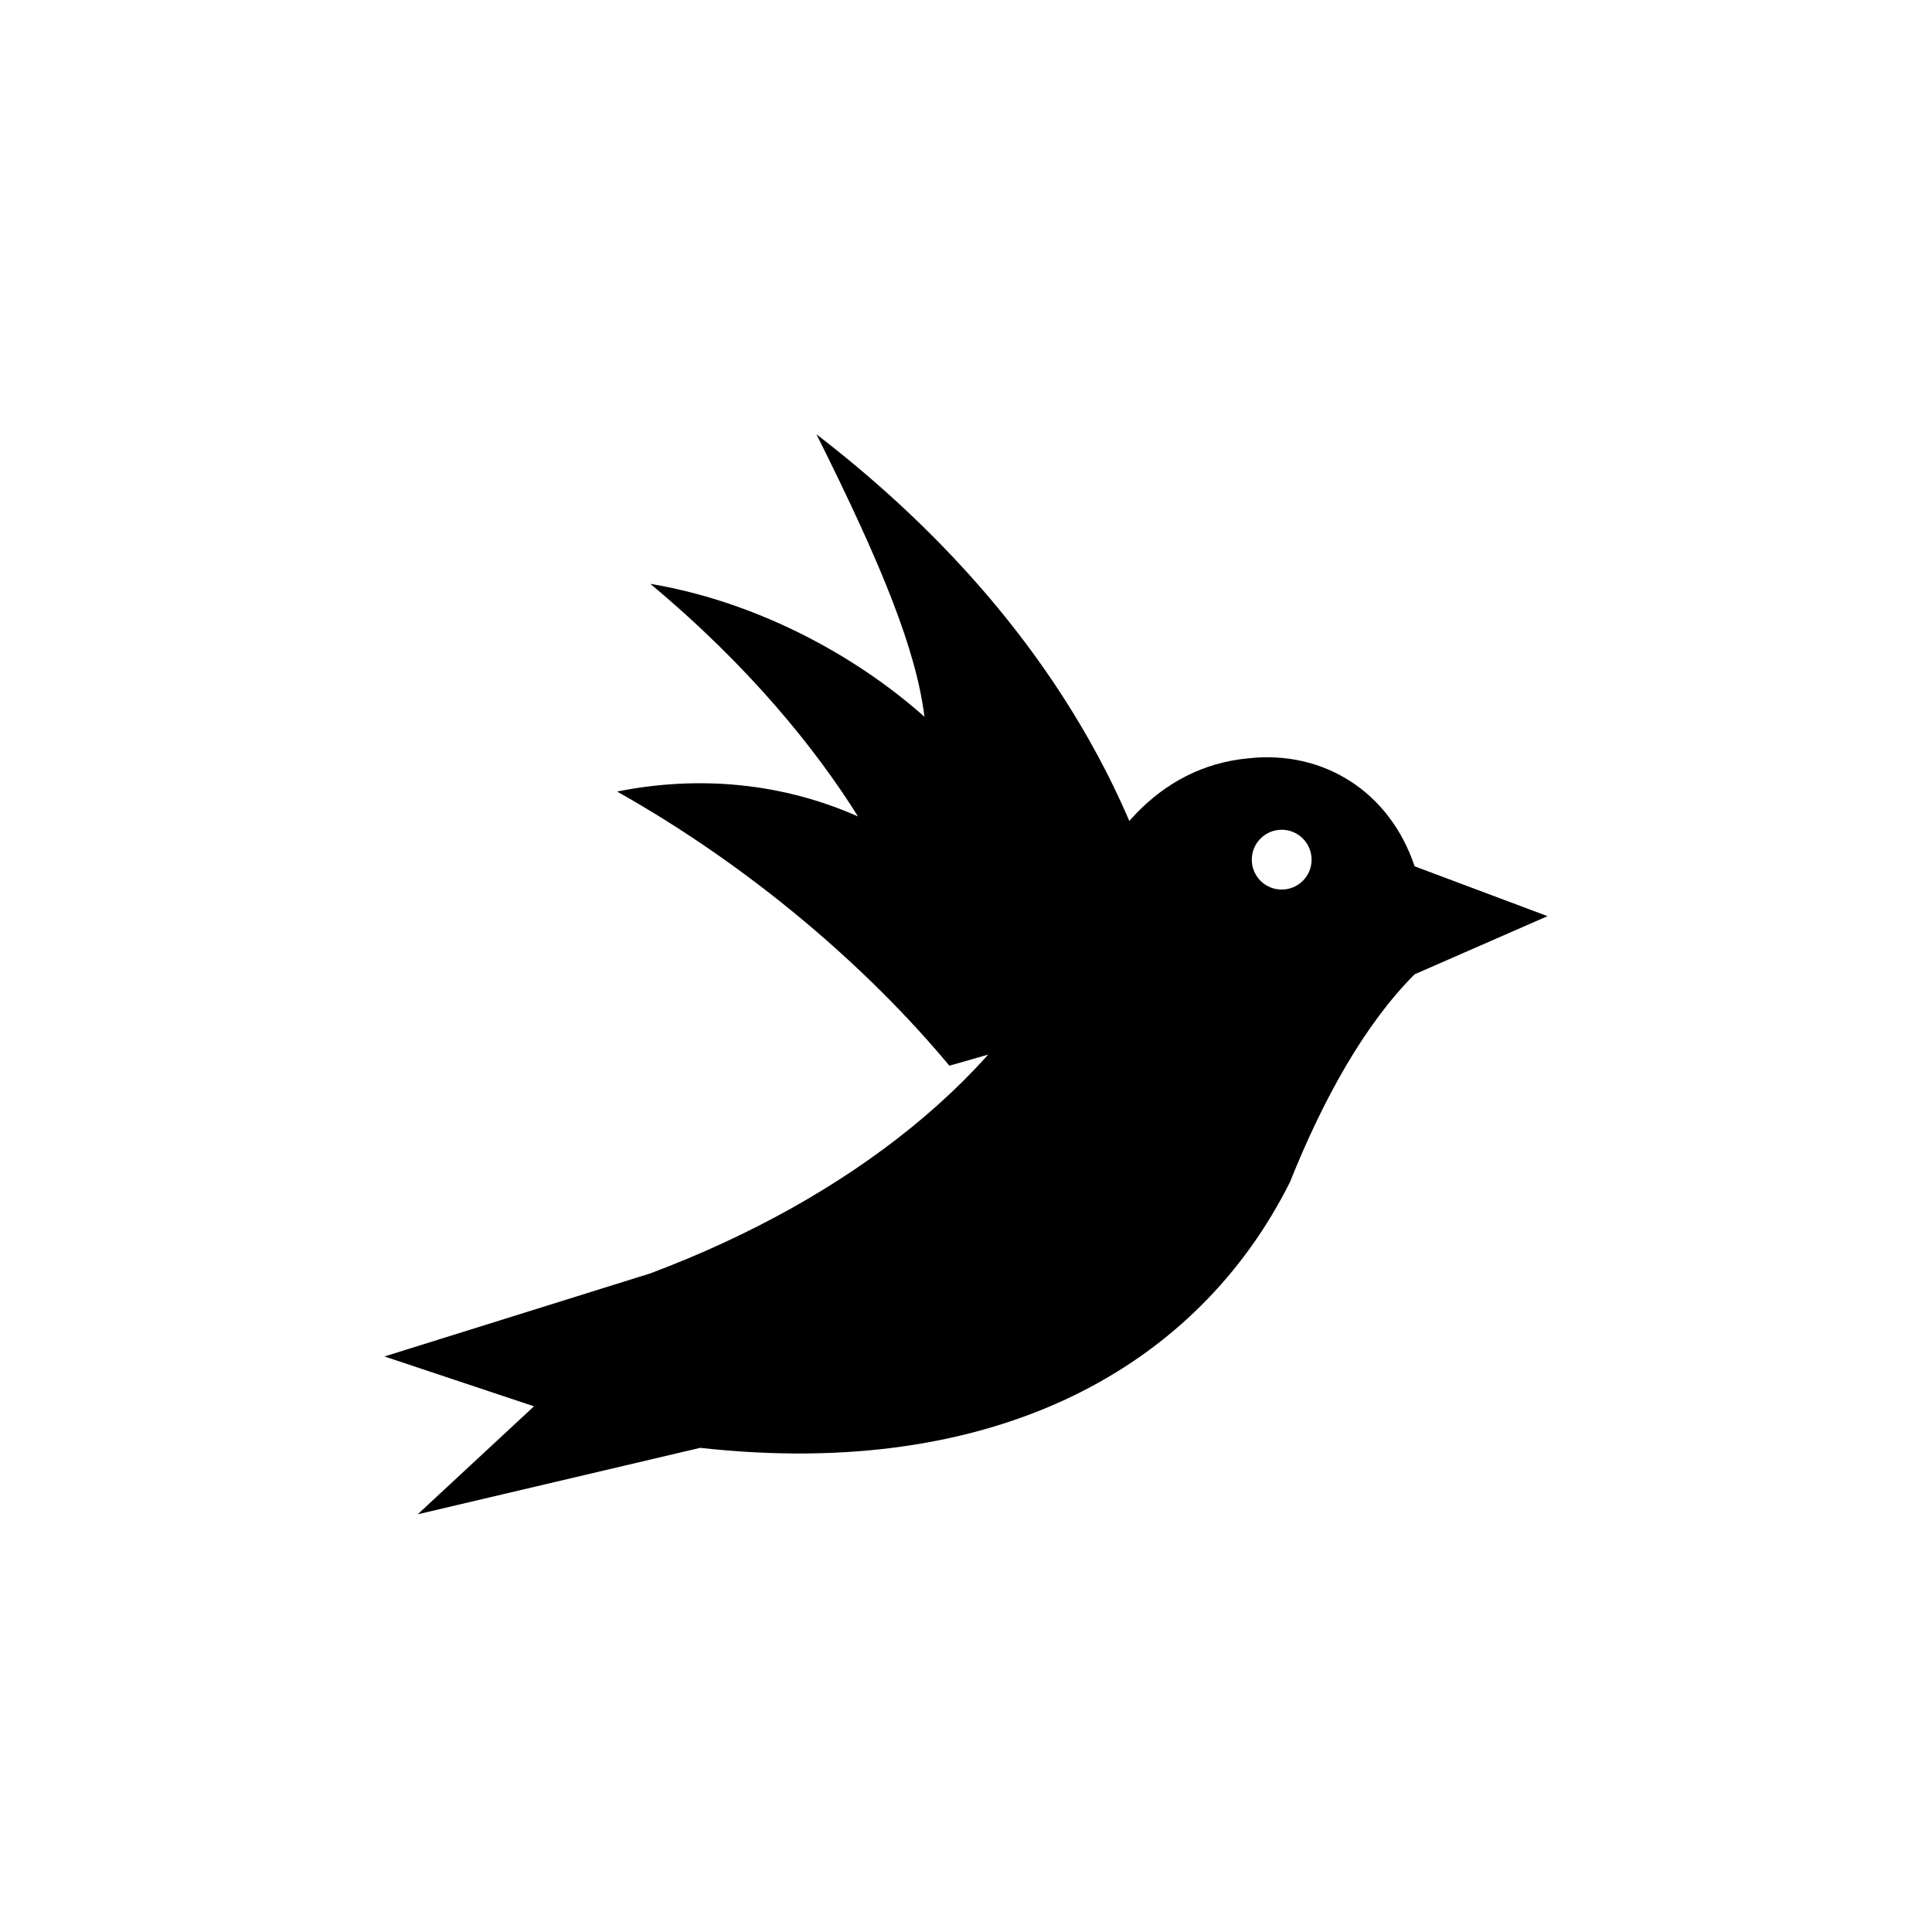
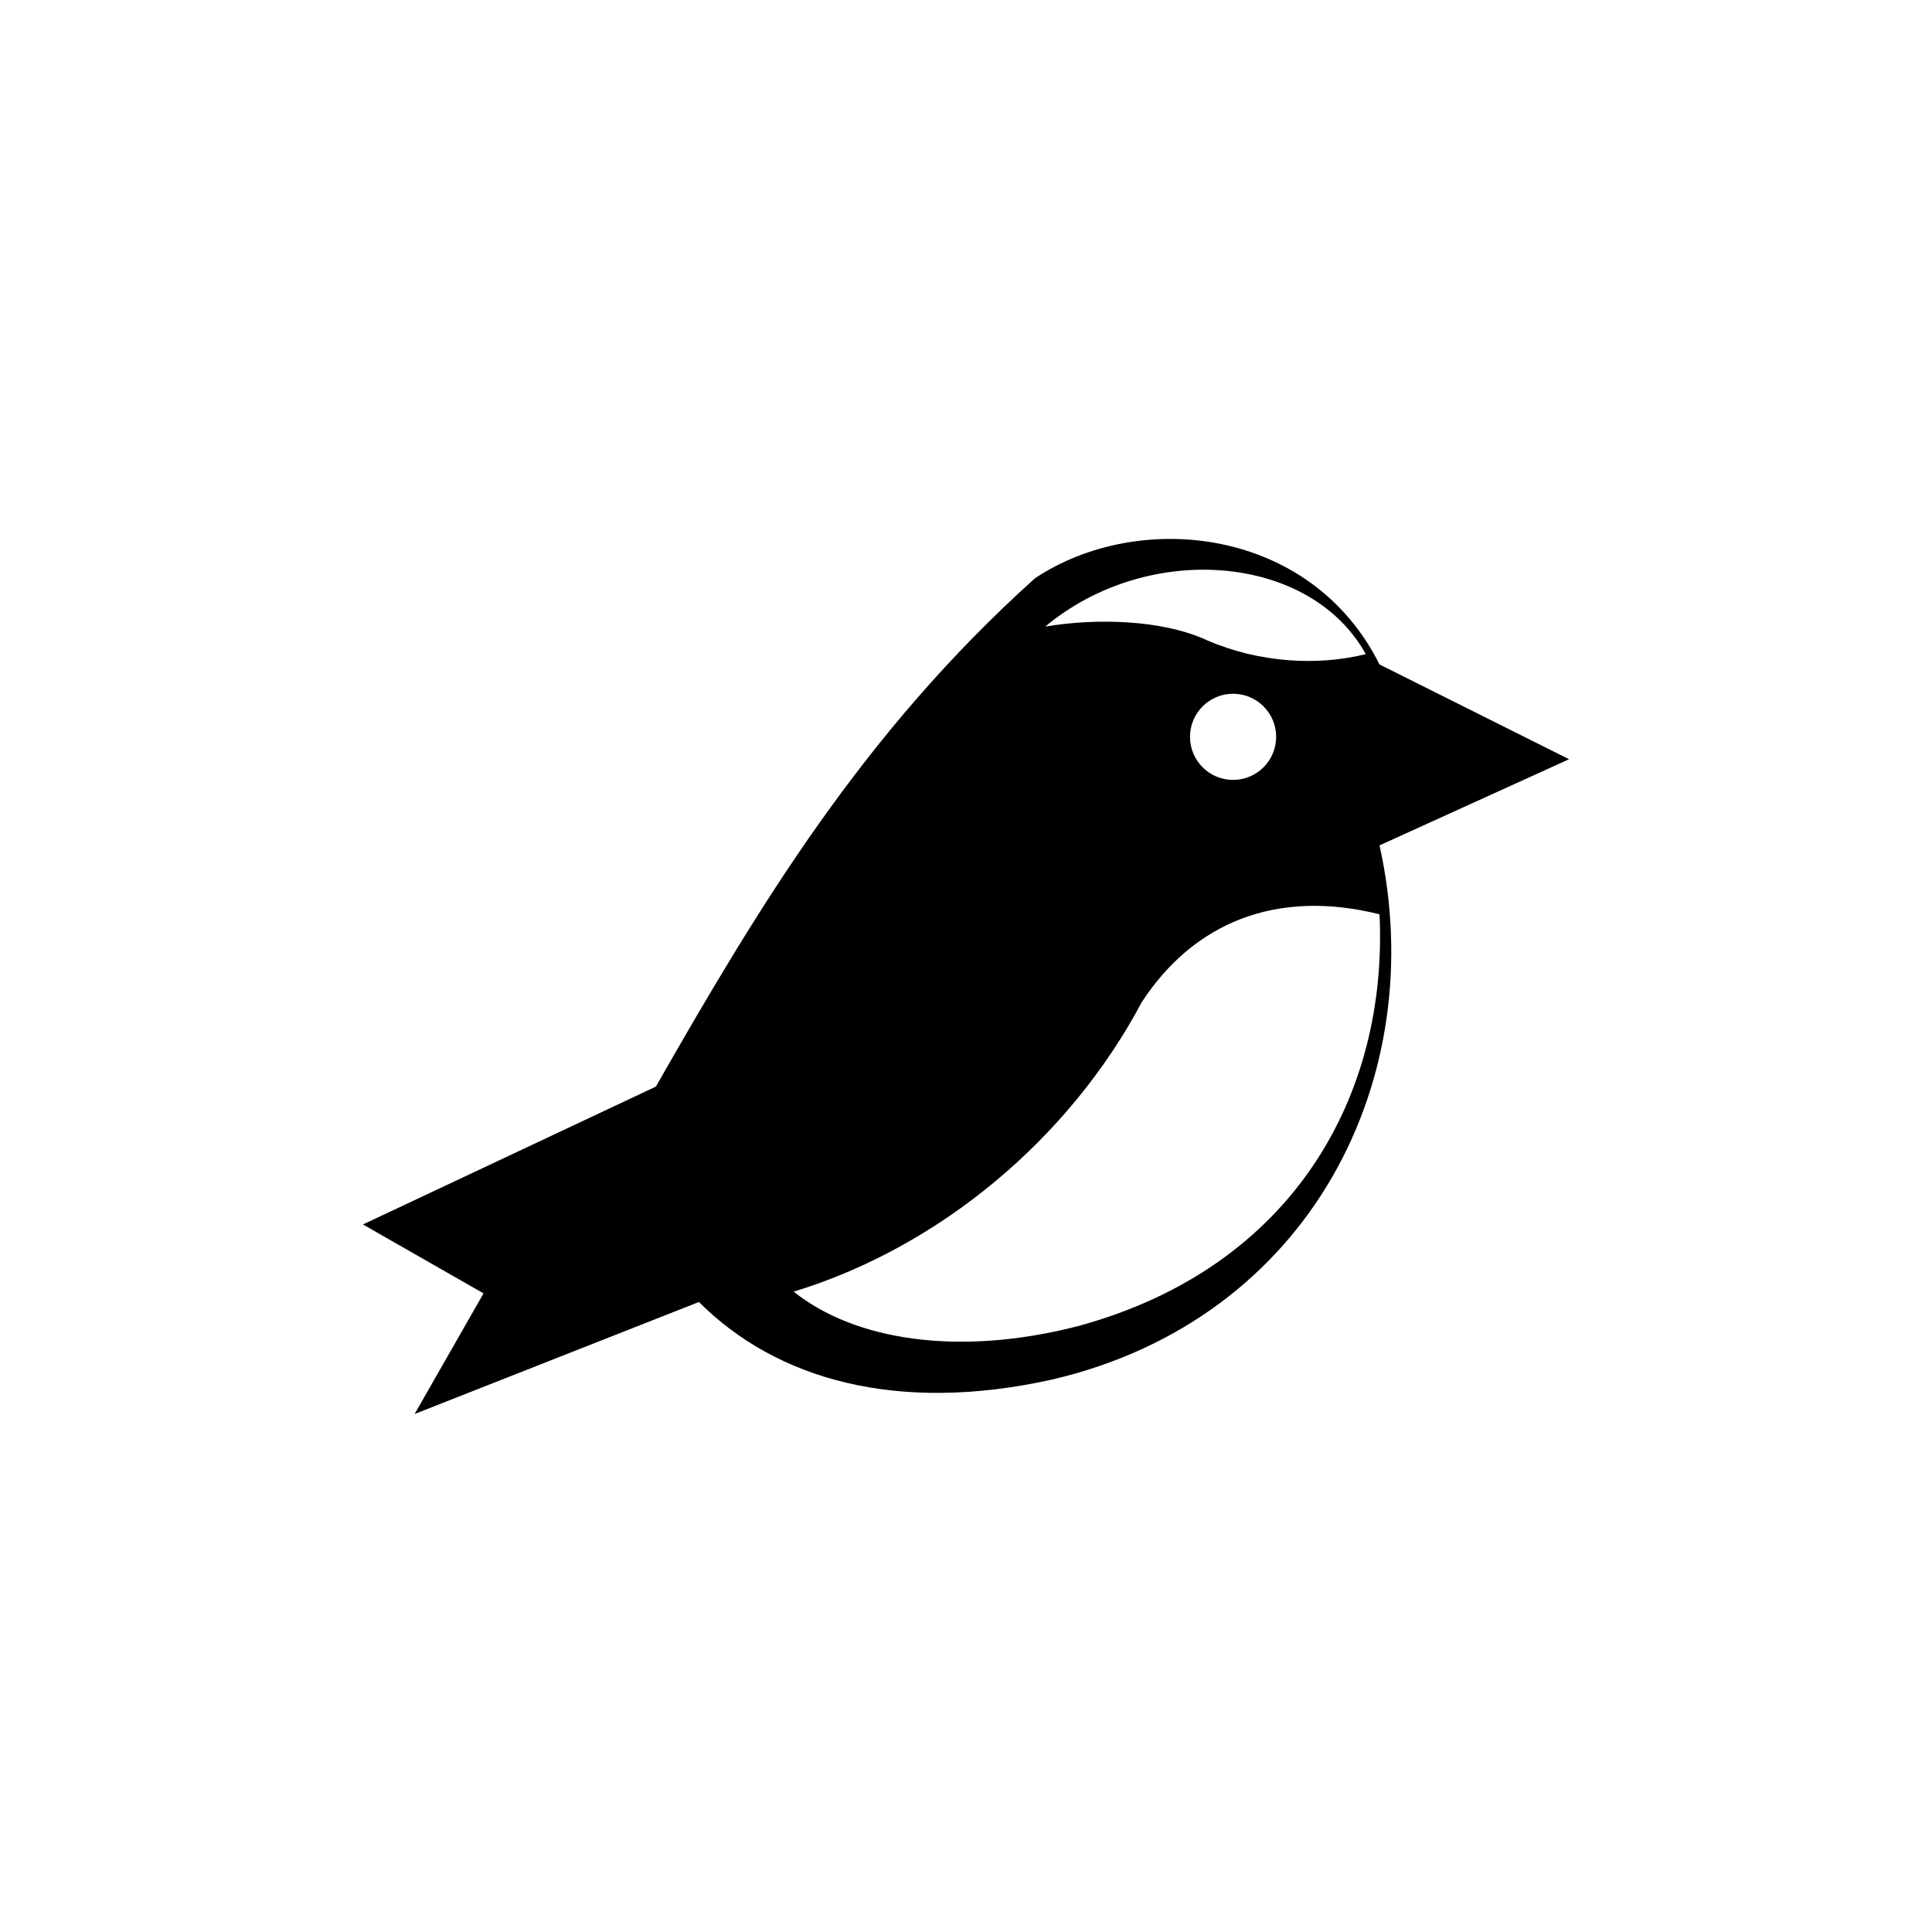
<svg xmlns="http://www.w3.org/2000/svg" viewBox="0 0 108 108">
-   <g transform="translate(54 54) scale(0.9288) translate(-54 -54) translate(1 10)" fill="#000">
-     <path d="M66 46C64 34 57 22 44 12C48 20 50 25 50.5 29C46 25 40 22 34 21C40 26 44 31 46.5 35C42 33 37 32.5 32 33.5C40 38 47 44 52 50Z" />
-     <path fill-rule="evenodd" d="M88 41L80 38C78.5 33.5 74.5 31 70 31.5C64.5 32 61 36.5 59.5 41.5C55.5 50.5 46 58 34 62.5L18 67.5L27 70.5L20 77L37 73C55 75 67 68 72.5 57C74.5 52 77 47.5 80 44.5ZM70.2 37.6A1.8 1.8 0 1 1 73.8 37.6A1.8 1.8 0 1 1 70.2 37.6Z" />
+   <g transform="translate(54 54) scale(0.9632) translate(-56 -53.5)">
+     <path fill-rule="evenodd" fill="#000" d="M60 31C66 27 76 28 80 36L91 41.5L80 46.5C83 60 76 74 61 77.5C52 79.5 45 77.5 40.5 73L24 79.5L28 72.5L21 68.5L38 60.5C44 50 50 40 60 31ZM80 50.5C80.5 61 75 71 62.5 74.4C55.5 76.2 49.5 75.2 46 72.4C54.5 69.8 62 63.5 66.2 55.6C69.2 51 74 49 80 50.5ZM79.2 35.4C76 29.6 66.6 28.8 60.6 33.8C63.6 33.3 67.4 33.4 70 34.6C73 35.9 76.4 36.1 79.2 35.4ZM69.0 40.2A2.5 2.5 0 1 1 74.0 40.2A2.5 2.5 0 1 1 69.0 40.2Z" />
  </g>
</svg>
